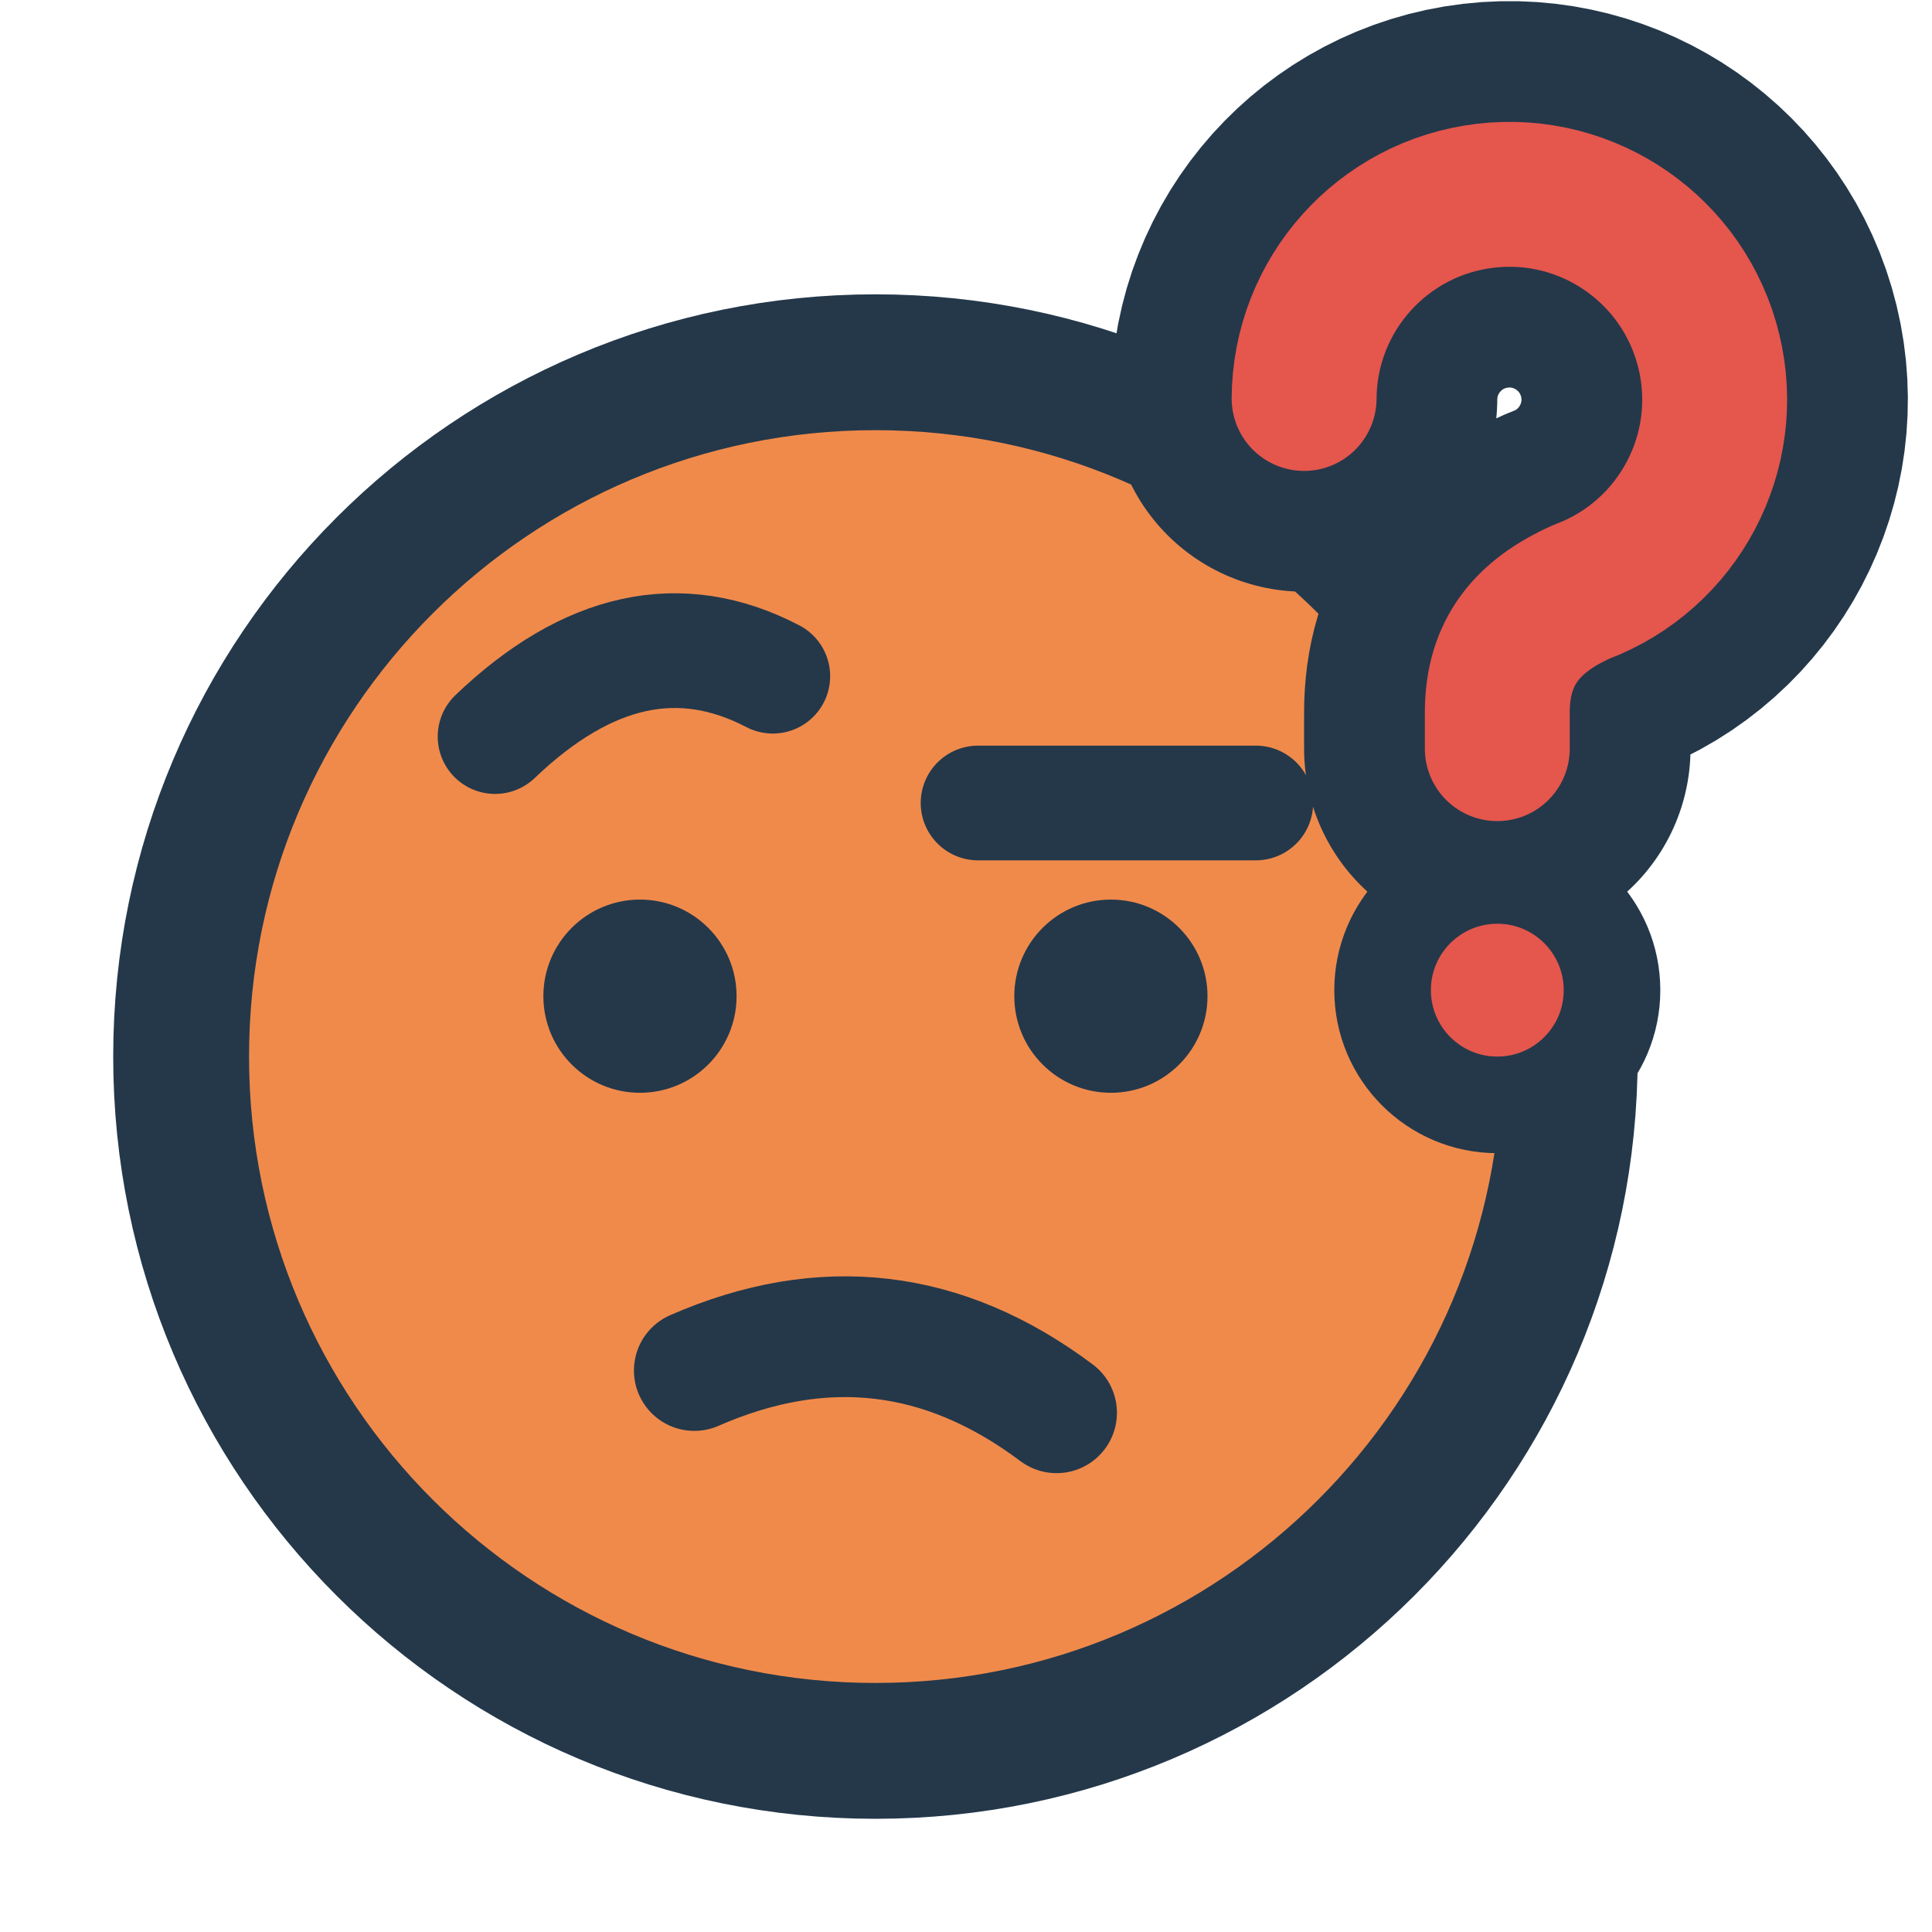
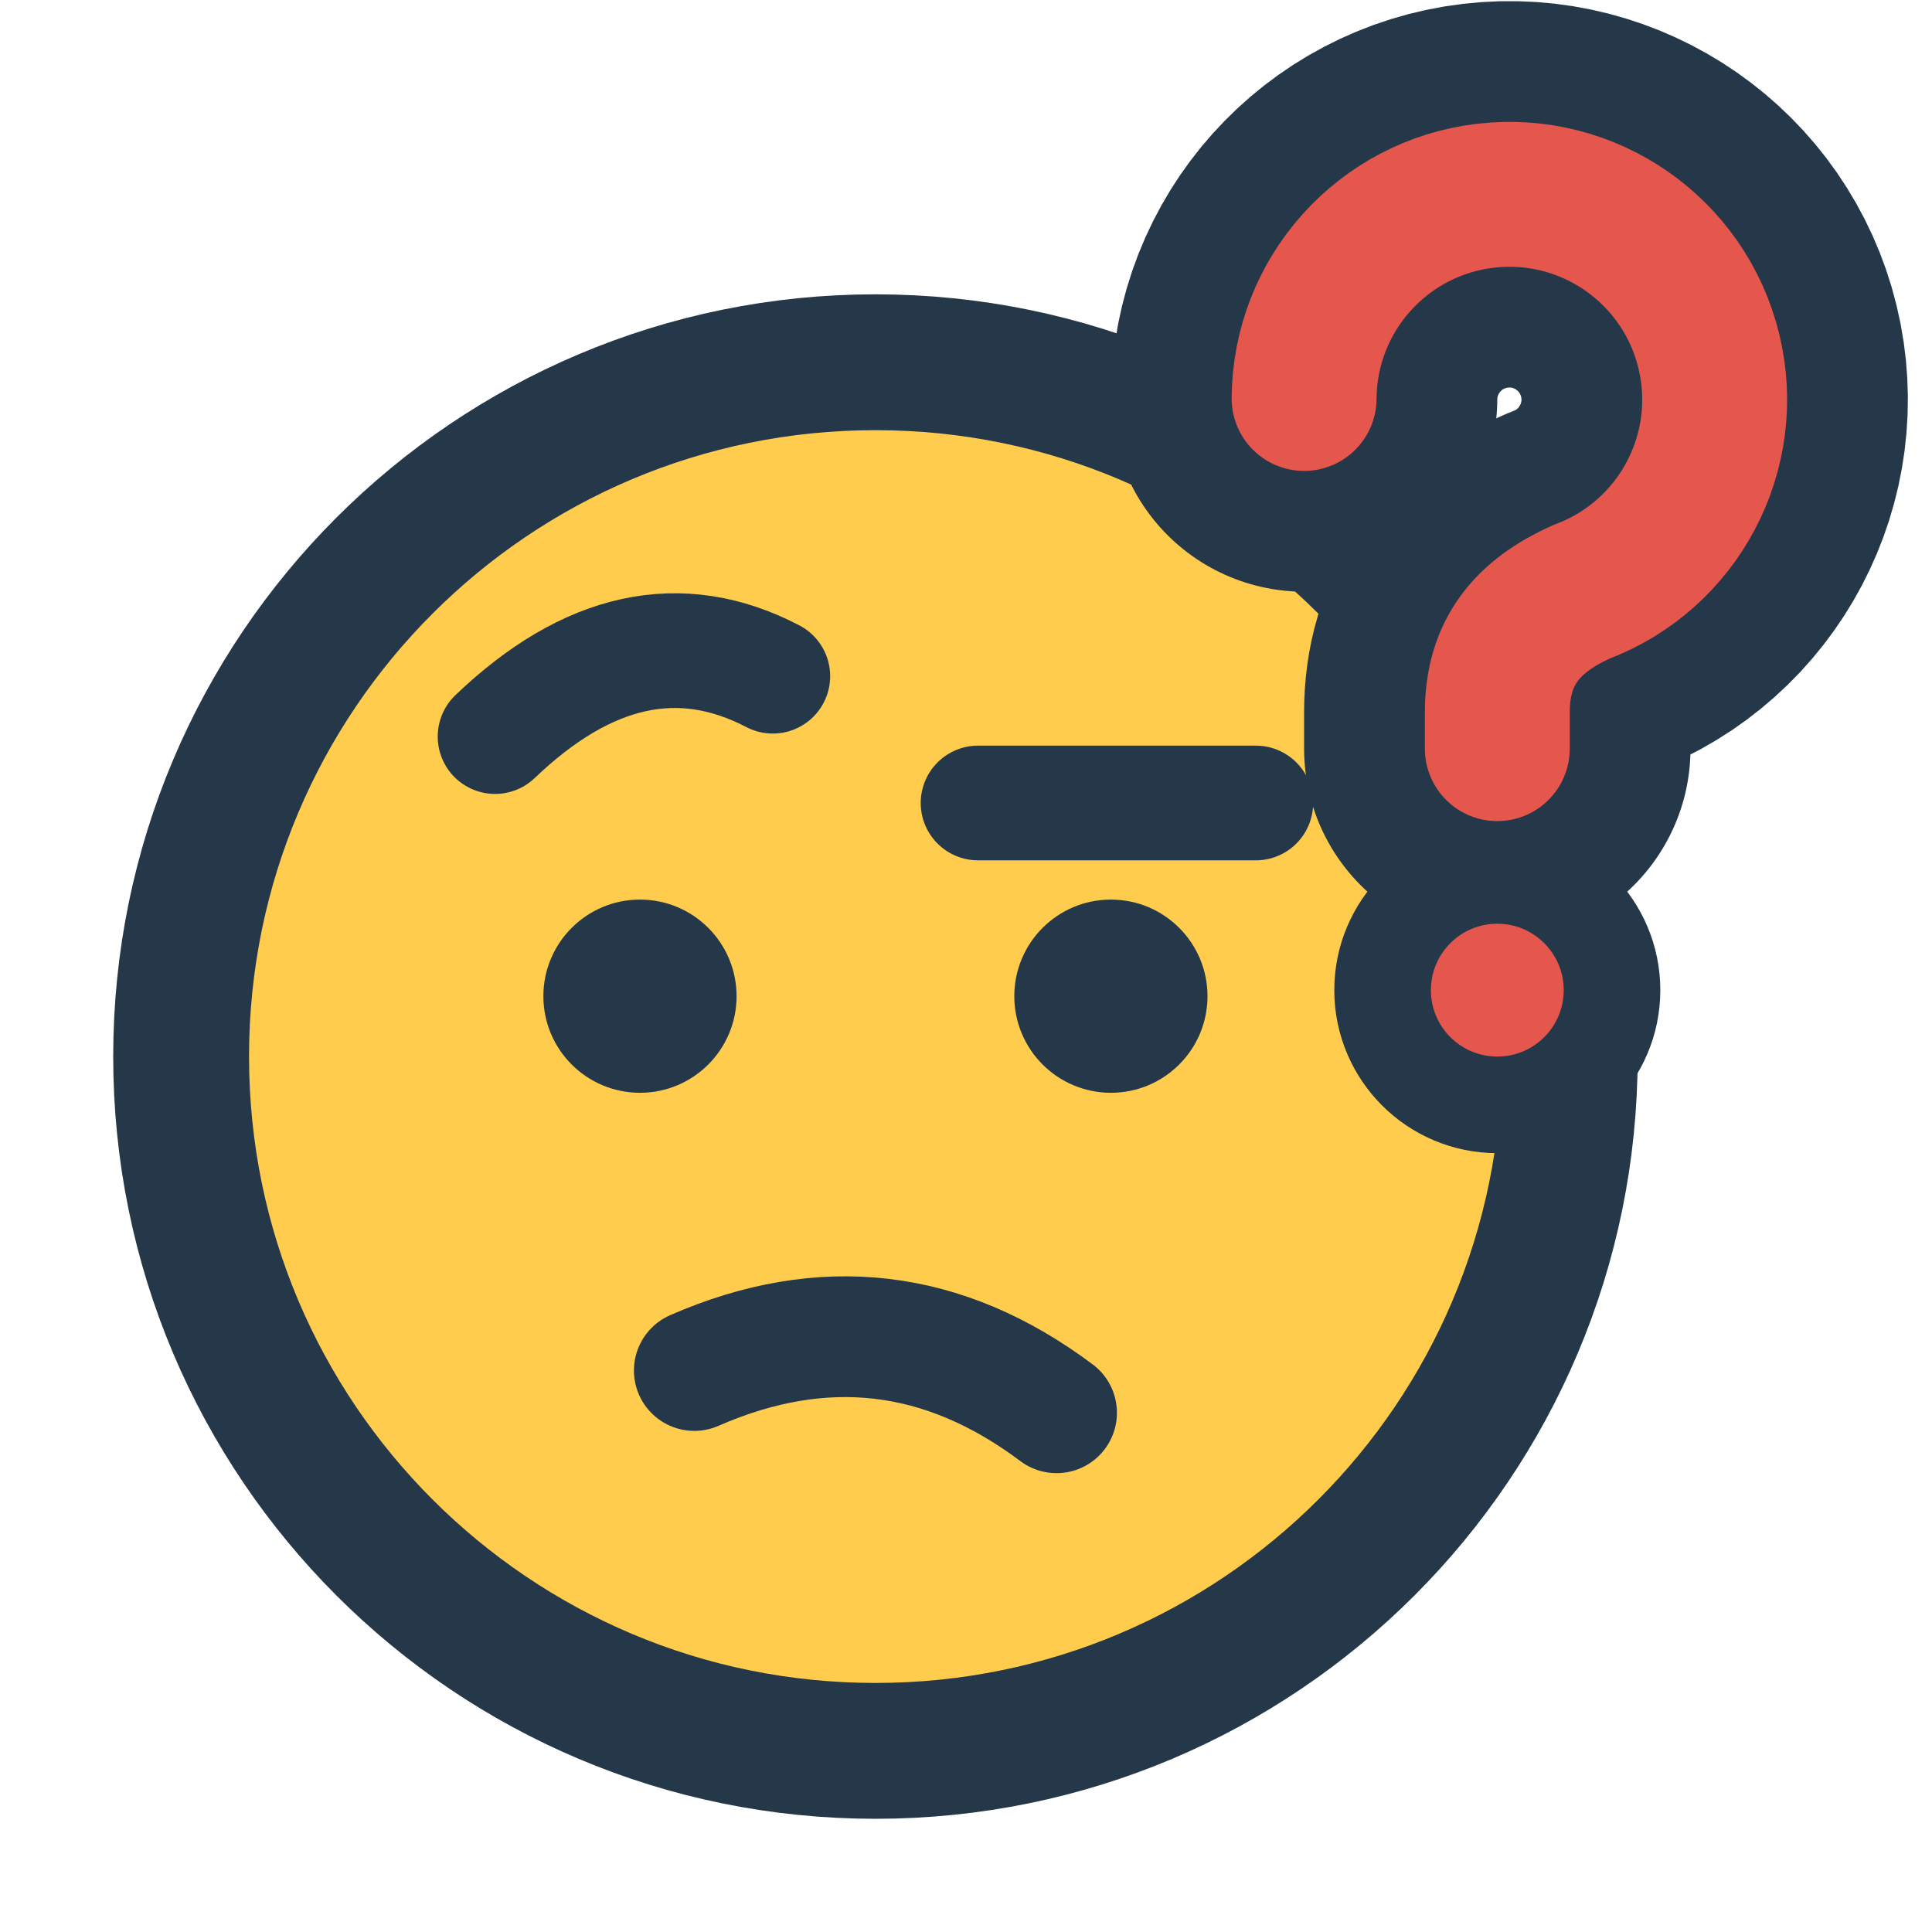
<svg xmlns="http://www.w3.org/2000/svg" viewBox="0 0 32 32">
  <g stroke="#24384a" stroke-width="2.25" stroke-linecap="round" stroke-linejoin="round">
-     <circle cx="14.5" cy="17.5" r="11.5" fill="#f08a4b" />
+     <circle cx="14.5" cy="17.5" r="11.5" fill="#ffcc4d" />
    <circle cx="10.6" cy="16.5" r="1.6" fill="#24384a" stroke="none" />
    <circle cx="18.4" cy="16.5" r="1.6" fill="#24384a" stroke="none" />
    <path d="M8.2 12.2q2.3-2.2 4.6-1M16.2 13.3h4.6" fill="none" stroke-width="1.9" />
    <path d="M11.5 22.7q3.2-1.4 6 .7" fill="none" stroke-width="2" />
    <path d="M21.6 6.6a3.4 3.4 0 1 1 4.6 3.2c-.9.4-1.4 1-1.4 2v.6" fill="none" stroke-width="6.4" />
    <path d="M21.6 6.6a3.4 3.4 0 1 1 4.6 3.2c-.9.4-1.4 1-1.4 2v.6" fill="none" stroke="#e5564d" stroke-width="2.4" />
    <circle cx="24.8" cy="16.4" r="1.9" fill="#e5564d" stroke-width="1.6" />
  </g>
</svg>
